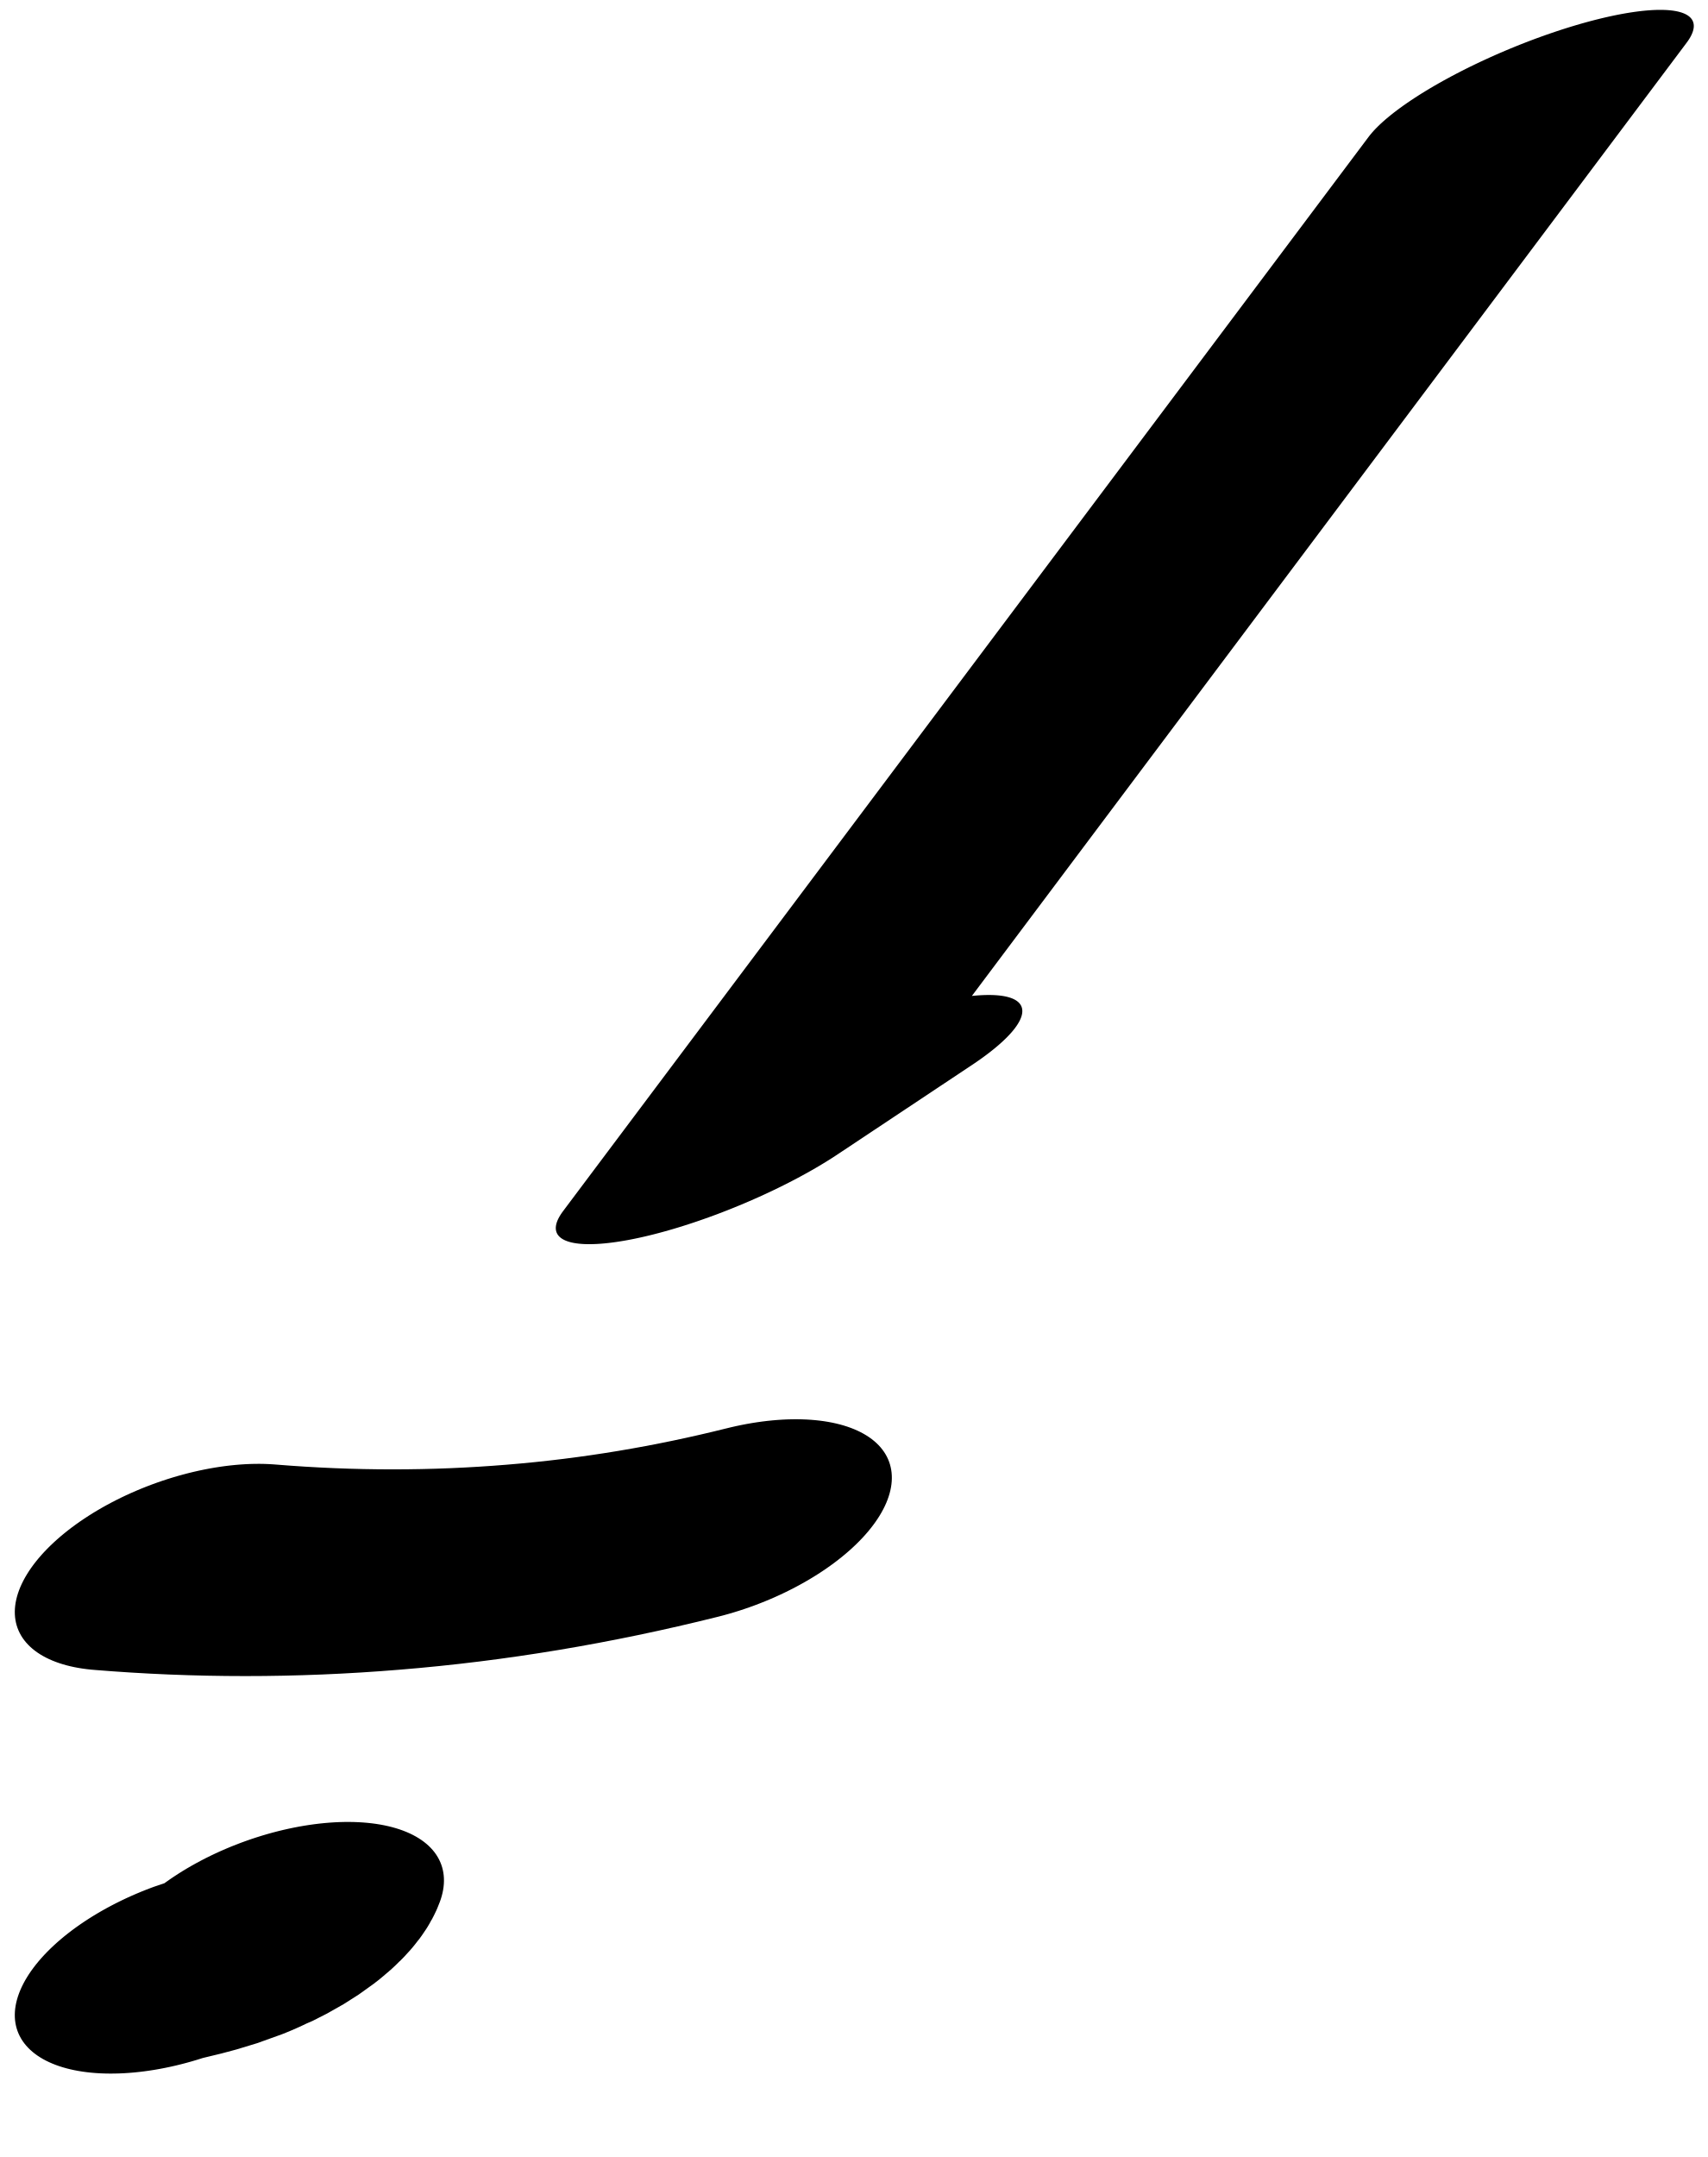
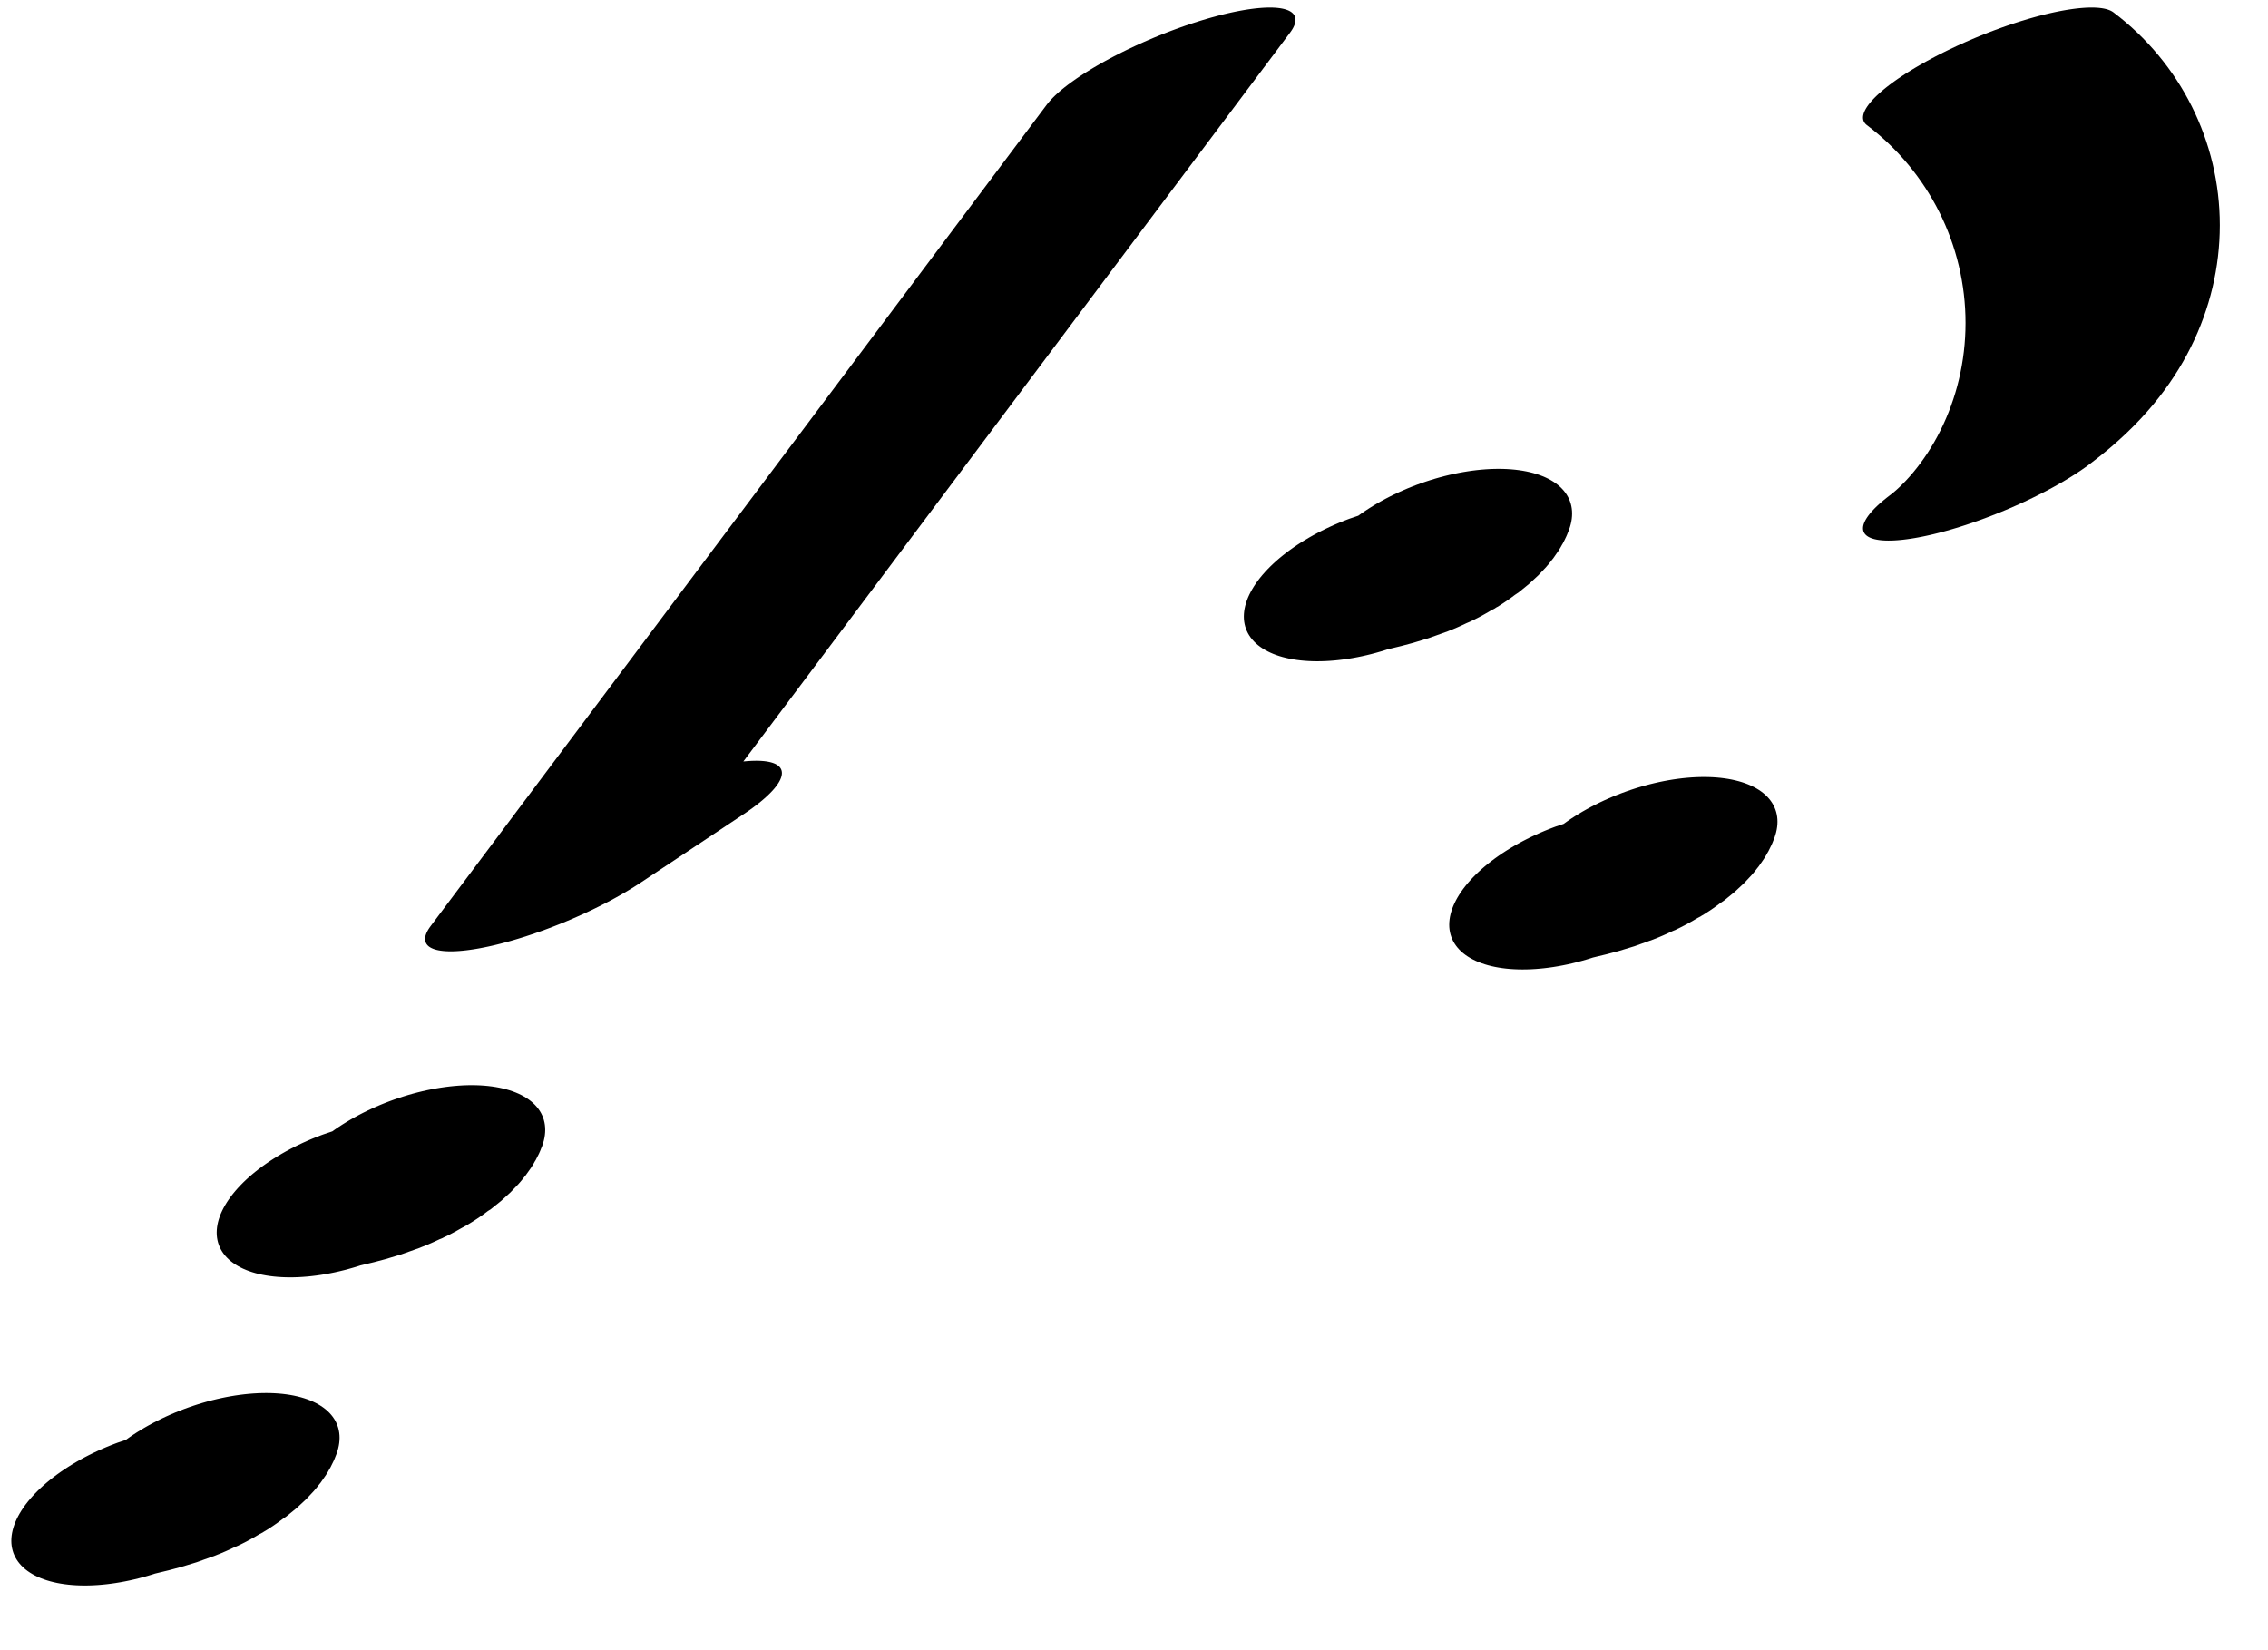
- <svg xmlns="http://www.w3.org/2000/svg" width="19" height="24" viewBox="0 0 19 24">
+ <svg xmlns="http://www.w3.org/2000/svg" width="33" height="24" viewBox="0 0 33 24">
  <path fill="none" stroke-width="32.529" stroke-linecap="round" stroke-linejoin="round" stroke="rgb(0%, 0%, 0%)" stroke-opacity="1" stroke-miterlimit="10" d="M 200.13 481.593 L 95.142 232.933 L 109.5 244.222 " transform="matrix(0.113137, -0.0468644, -0.0117155, -0.0282833, 0, 24)" />
-   <path fill="none" stroke-width="38.044" stroke-linecap="round" stroke-linejoin="round" stroke="rgb(0%, 0%, 0%)" stroke-opacity="1" stroke-miterlimit="10" d="M 40.136 105.049 C 48.864 97.017 57.897 90.442 67.129 85.399 C 76.538 80.229 86.088 76.713 95.789 74.686 " transform="matrix(0.097754, -0.0355797, -0.0177892, -0.048877, 0, 24)" />
+   <path fill="none" stroke-width="38.044" stroke-linecap="round" stroke-linejoin="round" stroke="rgb(0%, 0%, 0%)" stroke-opacity="1" stroke-miterlimit="10" d="M 231.606 149.086 C 235.408 149.116 239.767 145.623 242.248 151.569 " transform="matrix(0.097754, -0.0355797, -0.0177892, -0.048877, 0, 24)" />
+   <path fill="none" stroke-width="38.044" stroke-linecap="round" stroke-linejoin="round" stroke="rgb(0%, 0%, 0%)" stroke-opacity="1" stroke-miterlimit="10" d="M 243.856 48.42 C 247.693 48.424 252.017 44.957 254.498 50.903 " transform="matrix(0.097754, -0.0355797, -0.0177892, -0.048877, 0, 24)" />
+   <path fill="none" stroke-width="32.529" stroke-linecap="round" stroke-linejoin="round" stroke="rgb(0%, 0%, 0%)" stroke-opacity="1" stroke-miterlimit="10" d="M 271.661 151.757 C 280.931 161.257 288.583 187.802 292.257 223.286 C 295.932 258.769 295.202 299.064 290.338 332.121 " transform="matrix(0.113137, -0.0468644, -0.0117155, -0.0282833, 0, 24)" />
+   <path fill="none" stroke-width="38.044" stroke-linecap="round" stroke-linejoin="round" stroke="rgb(0%, 0%, 0%)" stroke-opacity="1" stroke-miterlimit="10" d="M 67.129 85.399 C 70.966 85.403 75.29 81.936 77.793 87.786 " transform="matrix(0.097754, -0.0355797, -0.0177892, -0.048877, 0, 24)" />
  <path fill="none" stroke-width="38.044" stroke-linecap="round" stroke-linejoin="round" stroke="rgb(0%, 0%, 0%)" stroke-opacity="1" stroke-miterlimit="10" d="M 25.392 24.033 C 29.229 24.037 33.553 20.57 36.034 26.516 " transform="matrix(0.097754, -0.0355797, -0.0177892, -0.048877, 0, 24)" />
</svg>
